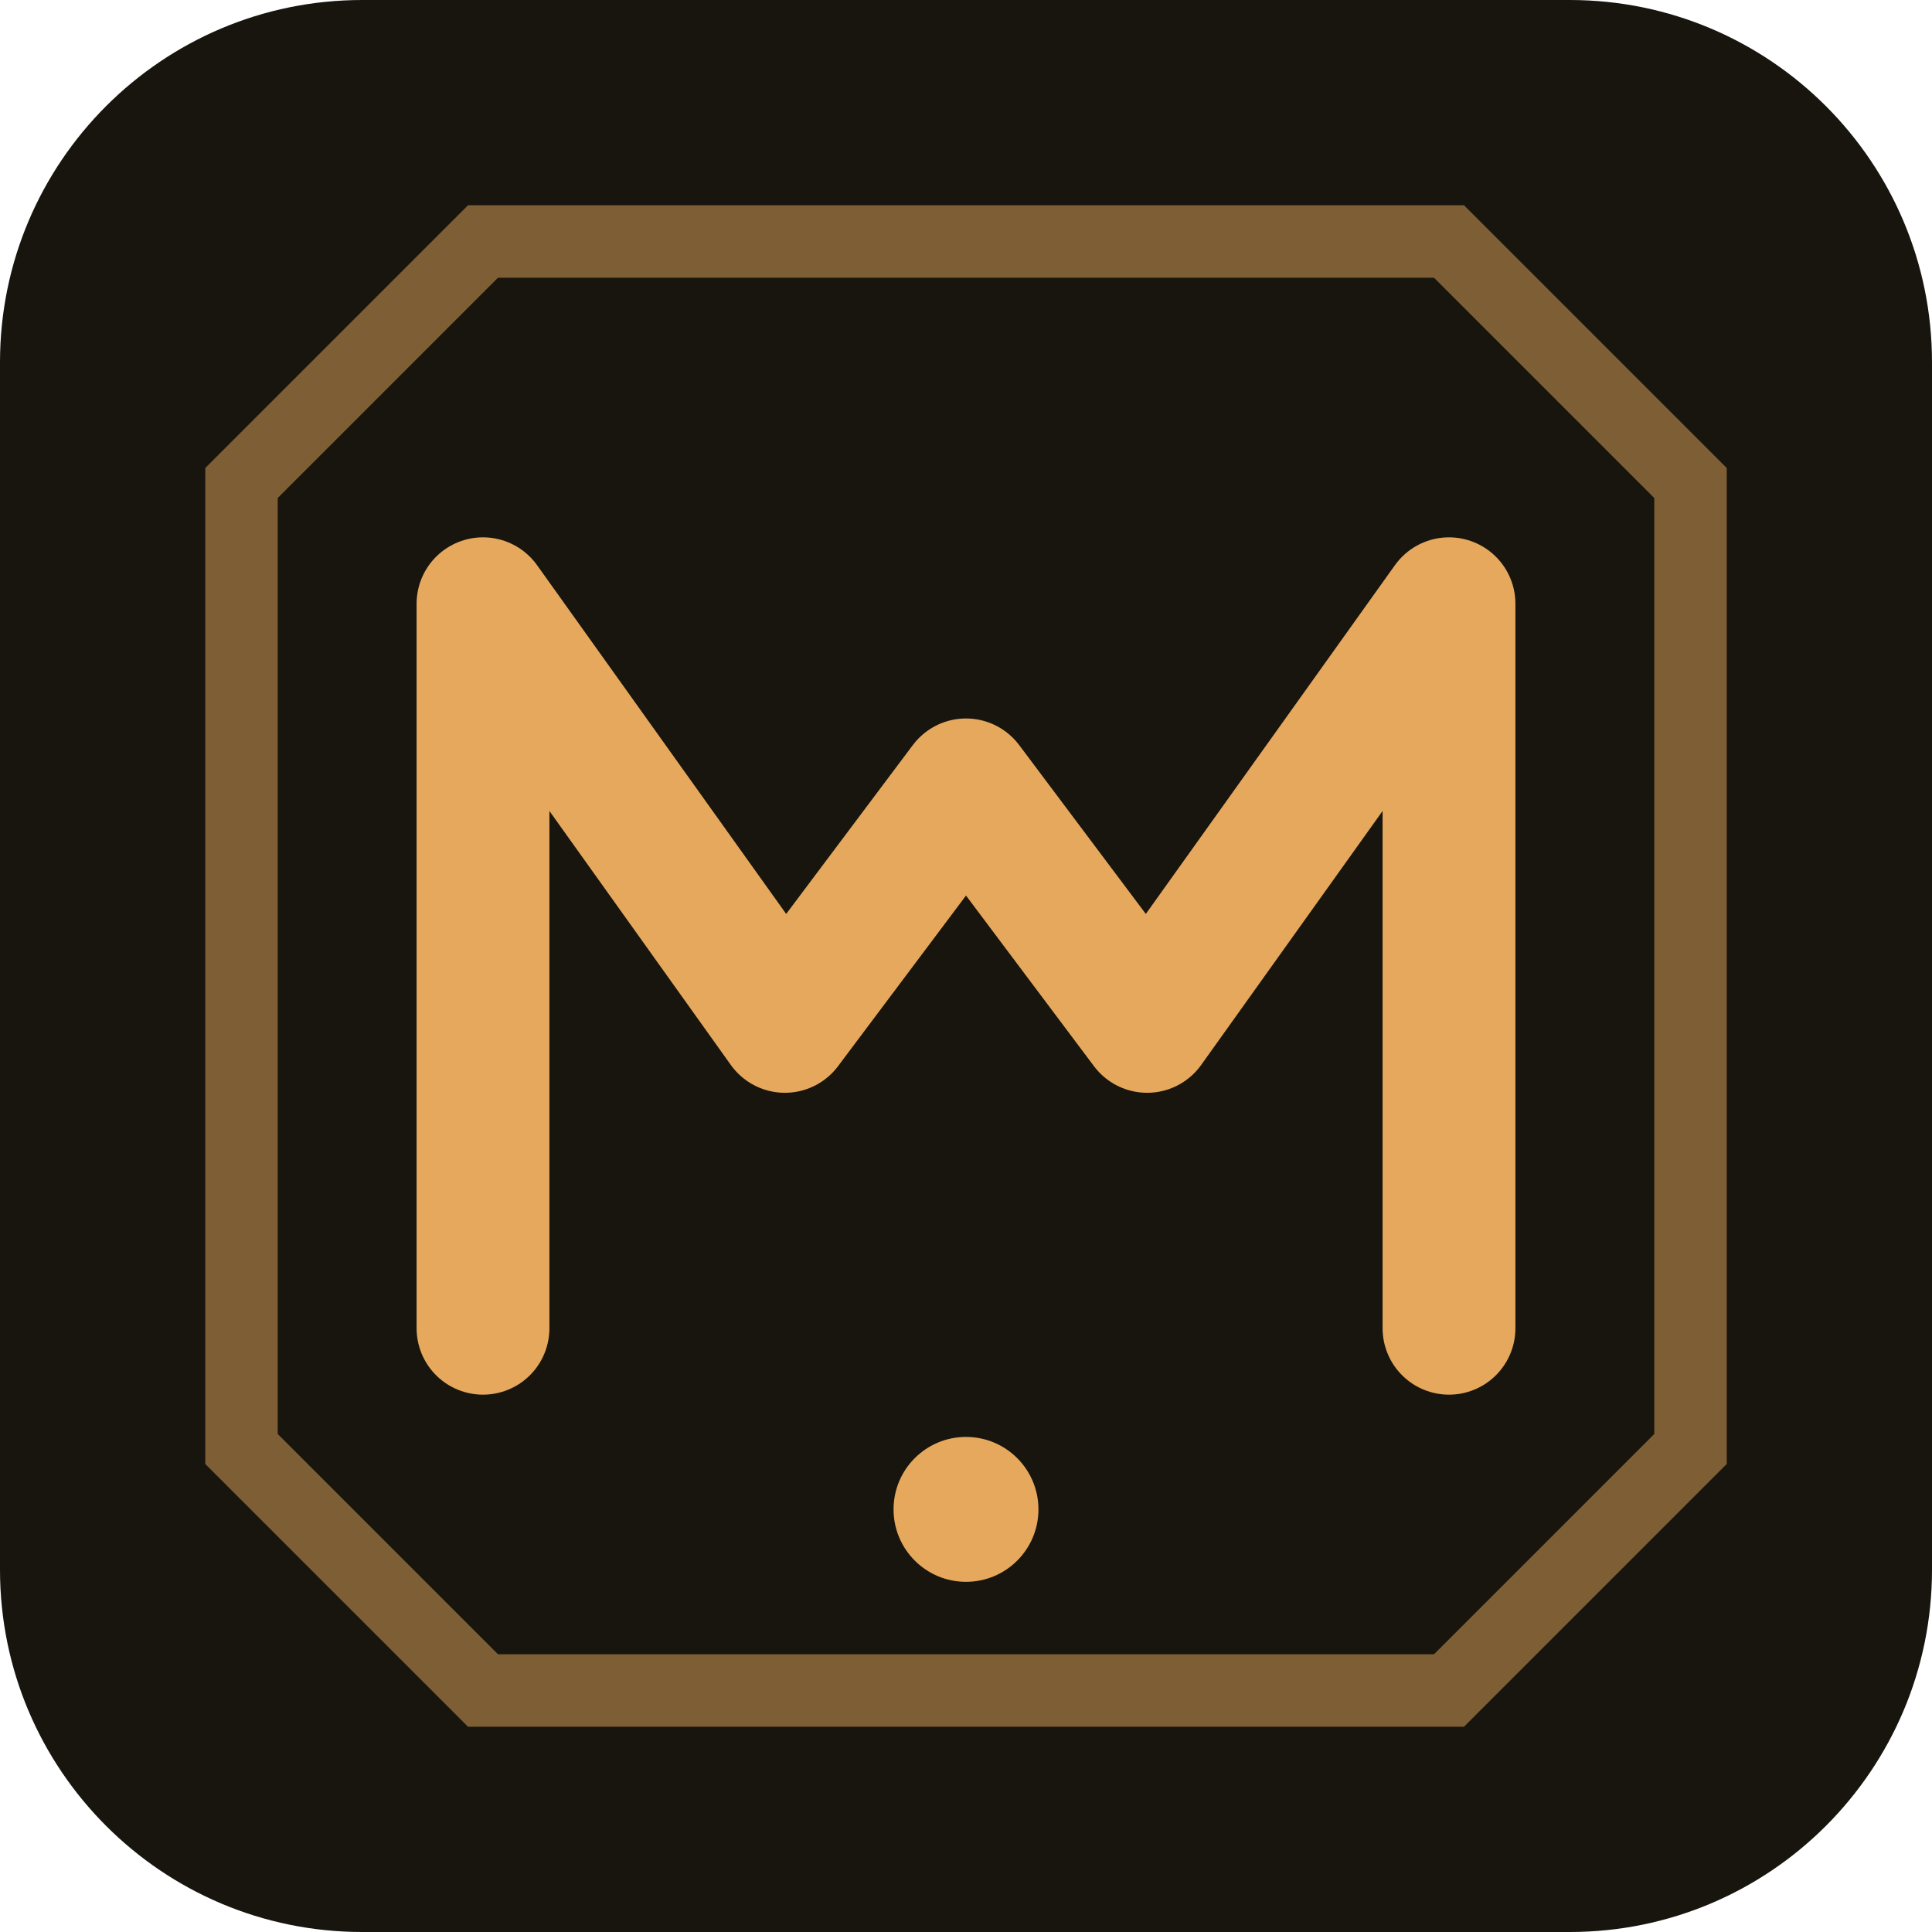
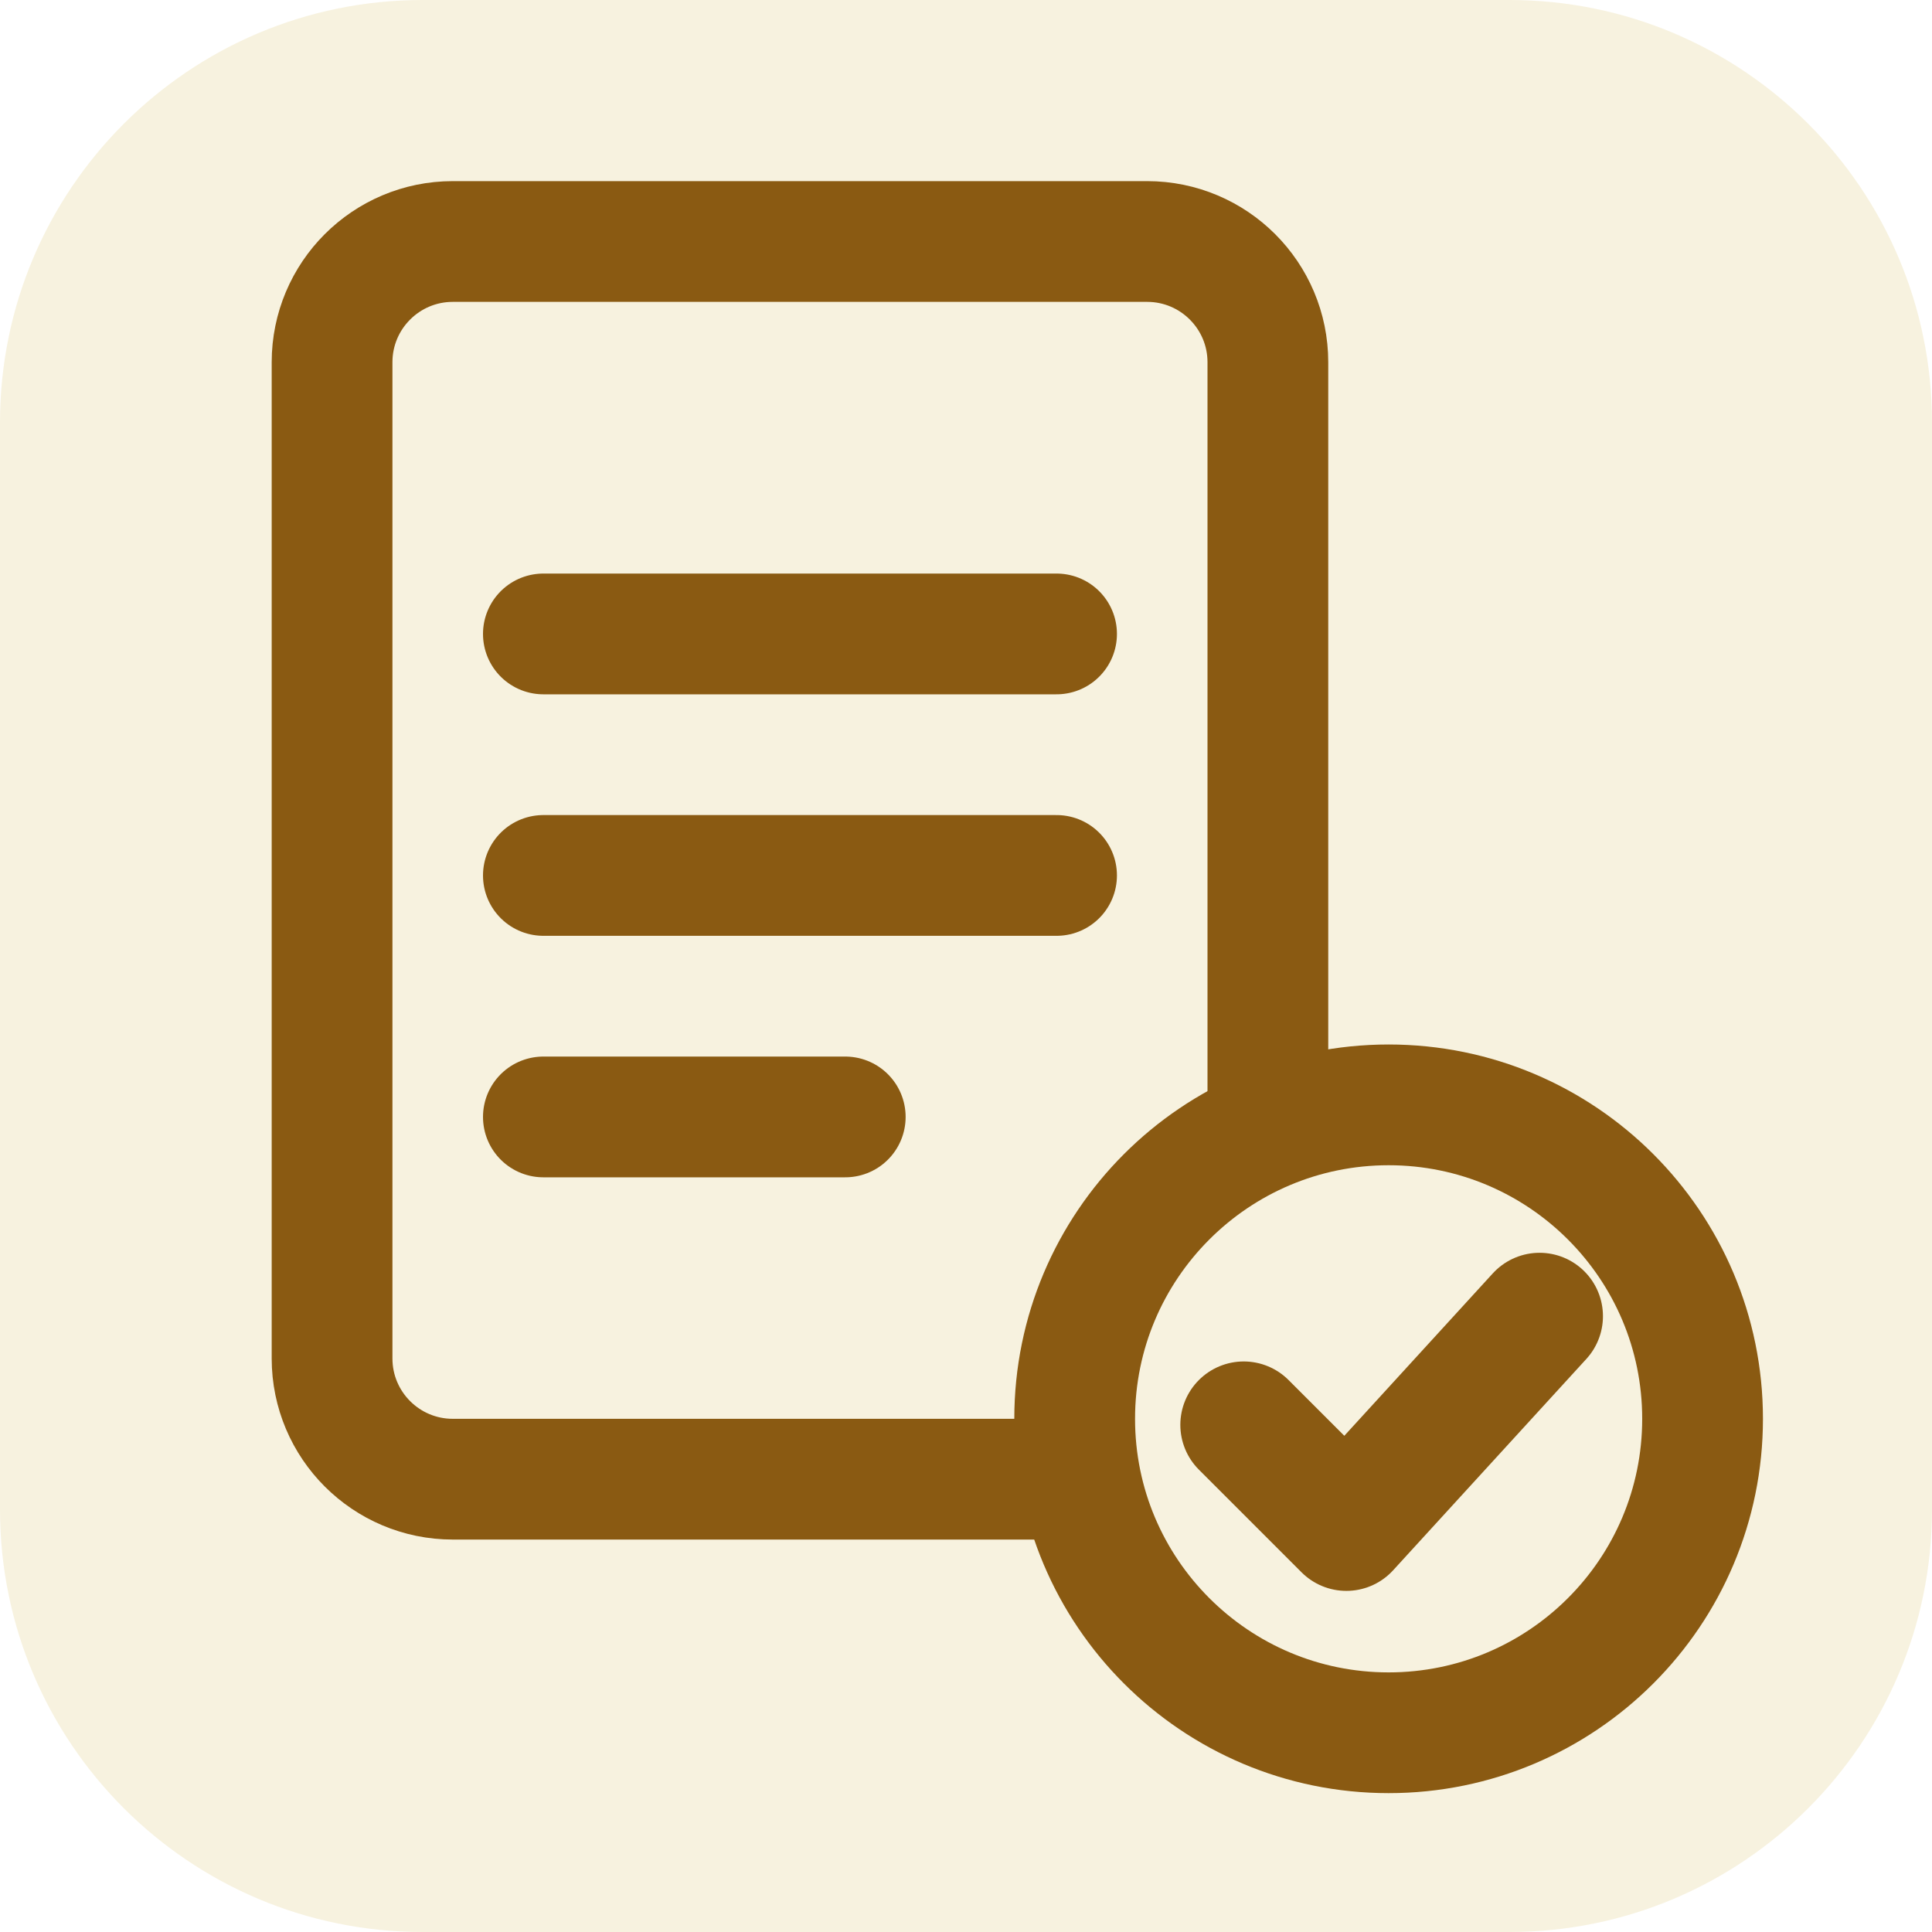
- <svg xmlns="http://www.w3.org/2000/svg" viewBox="0 0 32 32" fill="none">
-   <rect width="32" height="32" rx="6" fill="#17150e" />
-   <path d="M4 8 L8 4 L24 4 L28 8 L28 24 L24 28 L8 28 L4 24 Z" stroke="#e6a85c" stroke-width="1.2" fill="none" opacity="0.5" />
-   <path d="M8 22 L8 10 L13 17 L16 13 L19 17 L24 10 L24 22" stroke="#e6a85c" stroke-width="2.2" stroke-linecap="round" stroke-linejoin="round" fill="none" />
-   <circle cx="16" cy="25" r="1.2" fill="#e6a85c" />
+ <svg xmlns="http://www.w3.org/2000/svg" viewBox="0 0 32 32" width="32" height="32">
+   <rect width="32" height="32" rx="7" fill="#f7f2df" />
+   <rect x="5.5" y="4" width="15.5" height="20.5" rx="2" fill="none" stroke="#8a5a12" stroke-width="2" />
+   <path d="M9 10.5h8.5M9 14.5h8.5M9 18.5h5" stroke="#8a5a12" stroke-width="2" stroke-linecap="round" />
+   <circle cx="23" cy="23.5" r="5.2" fill="#f7f2df" stroke="#8a5a12" stroke-width="2" />
+   <path d="M20.6 23.6l1.7 1.7 3.2-3.5" fill="none" stroke="#8a5a12" stroke-width="2.1" stroke-linecap="round" stroke-linejoin="round" />
</svg>
